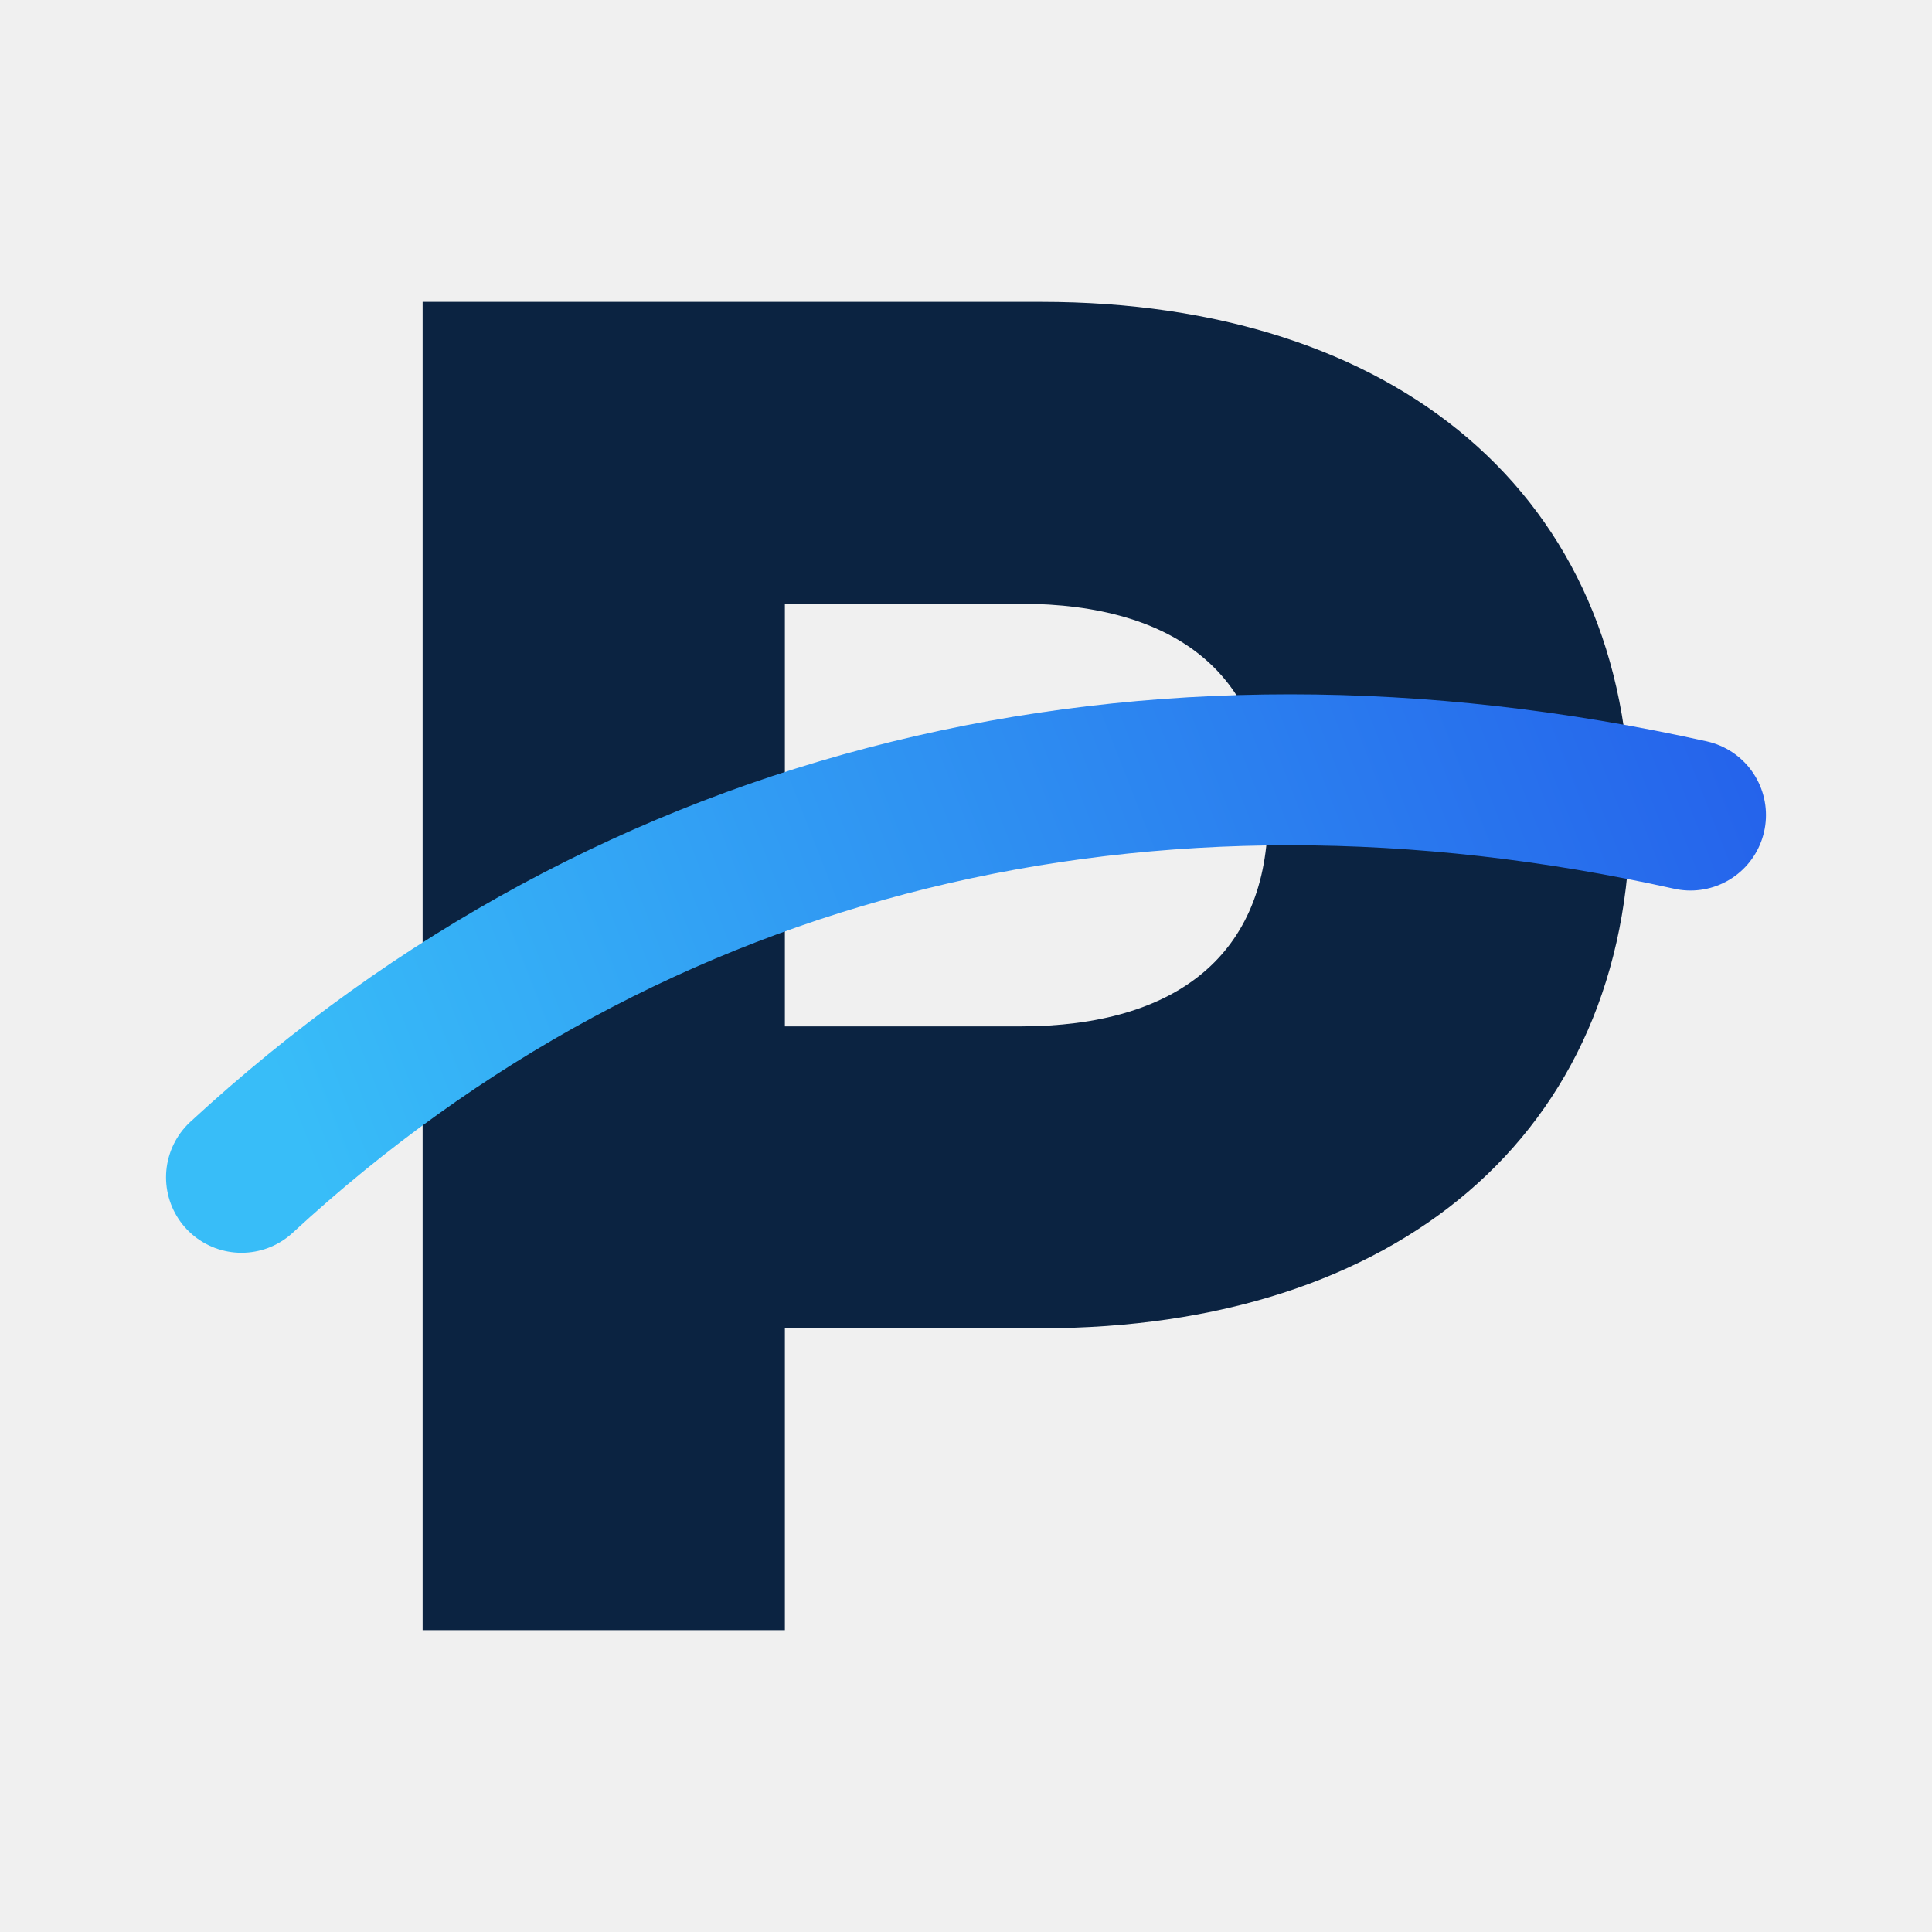
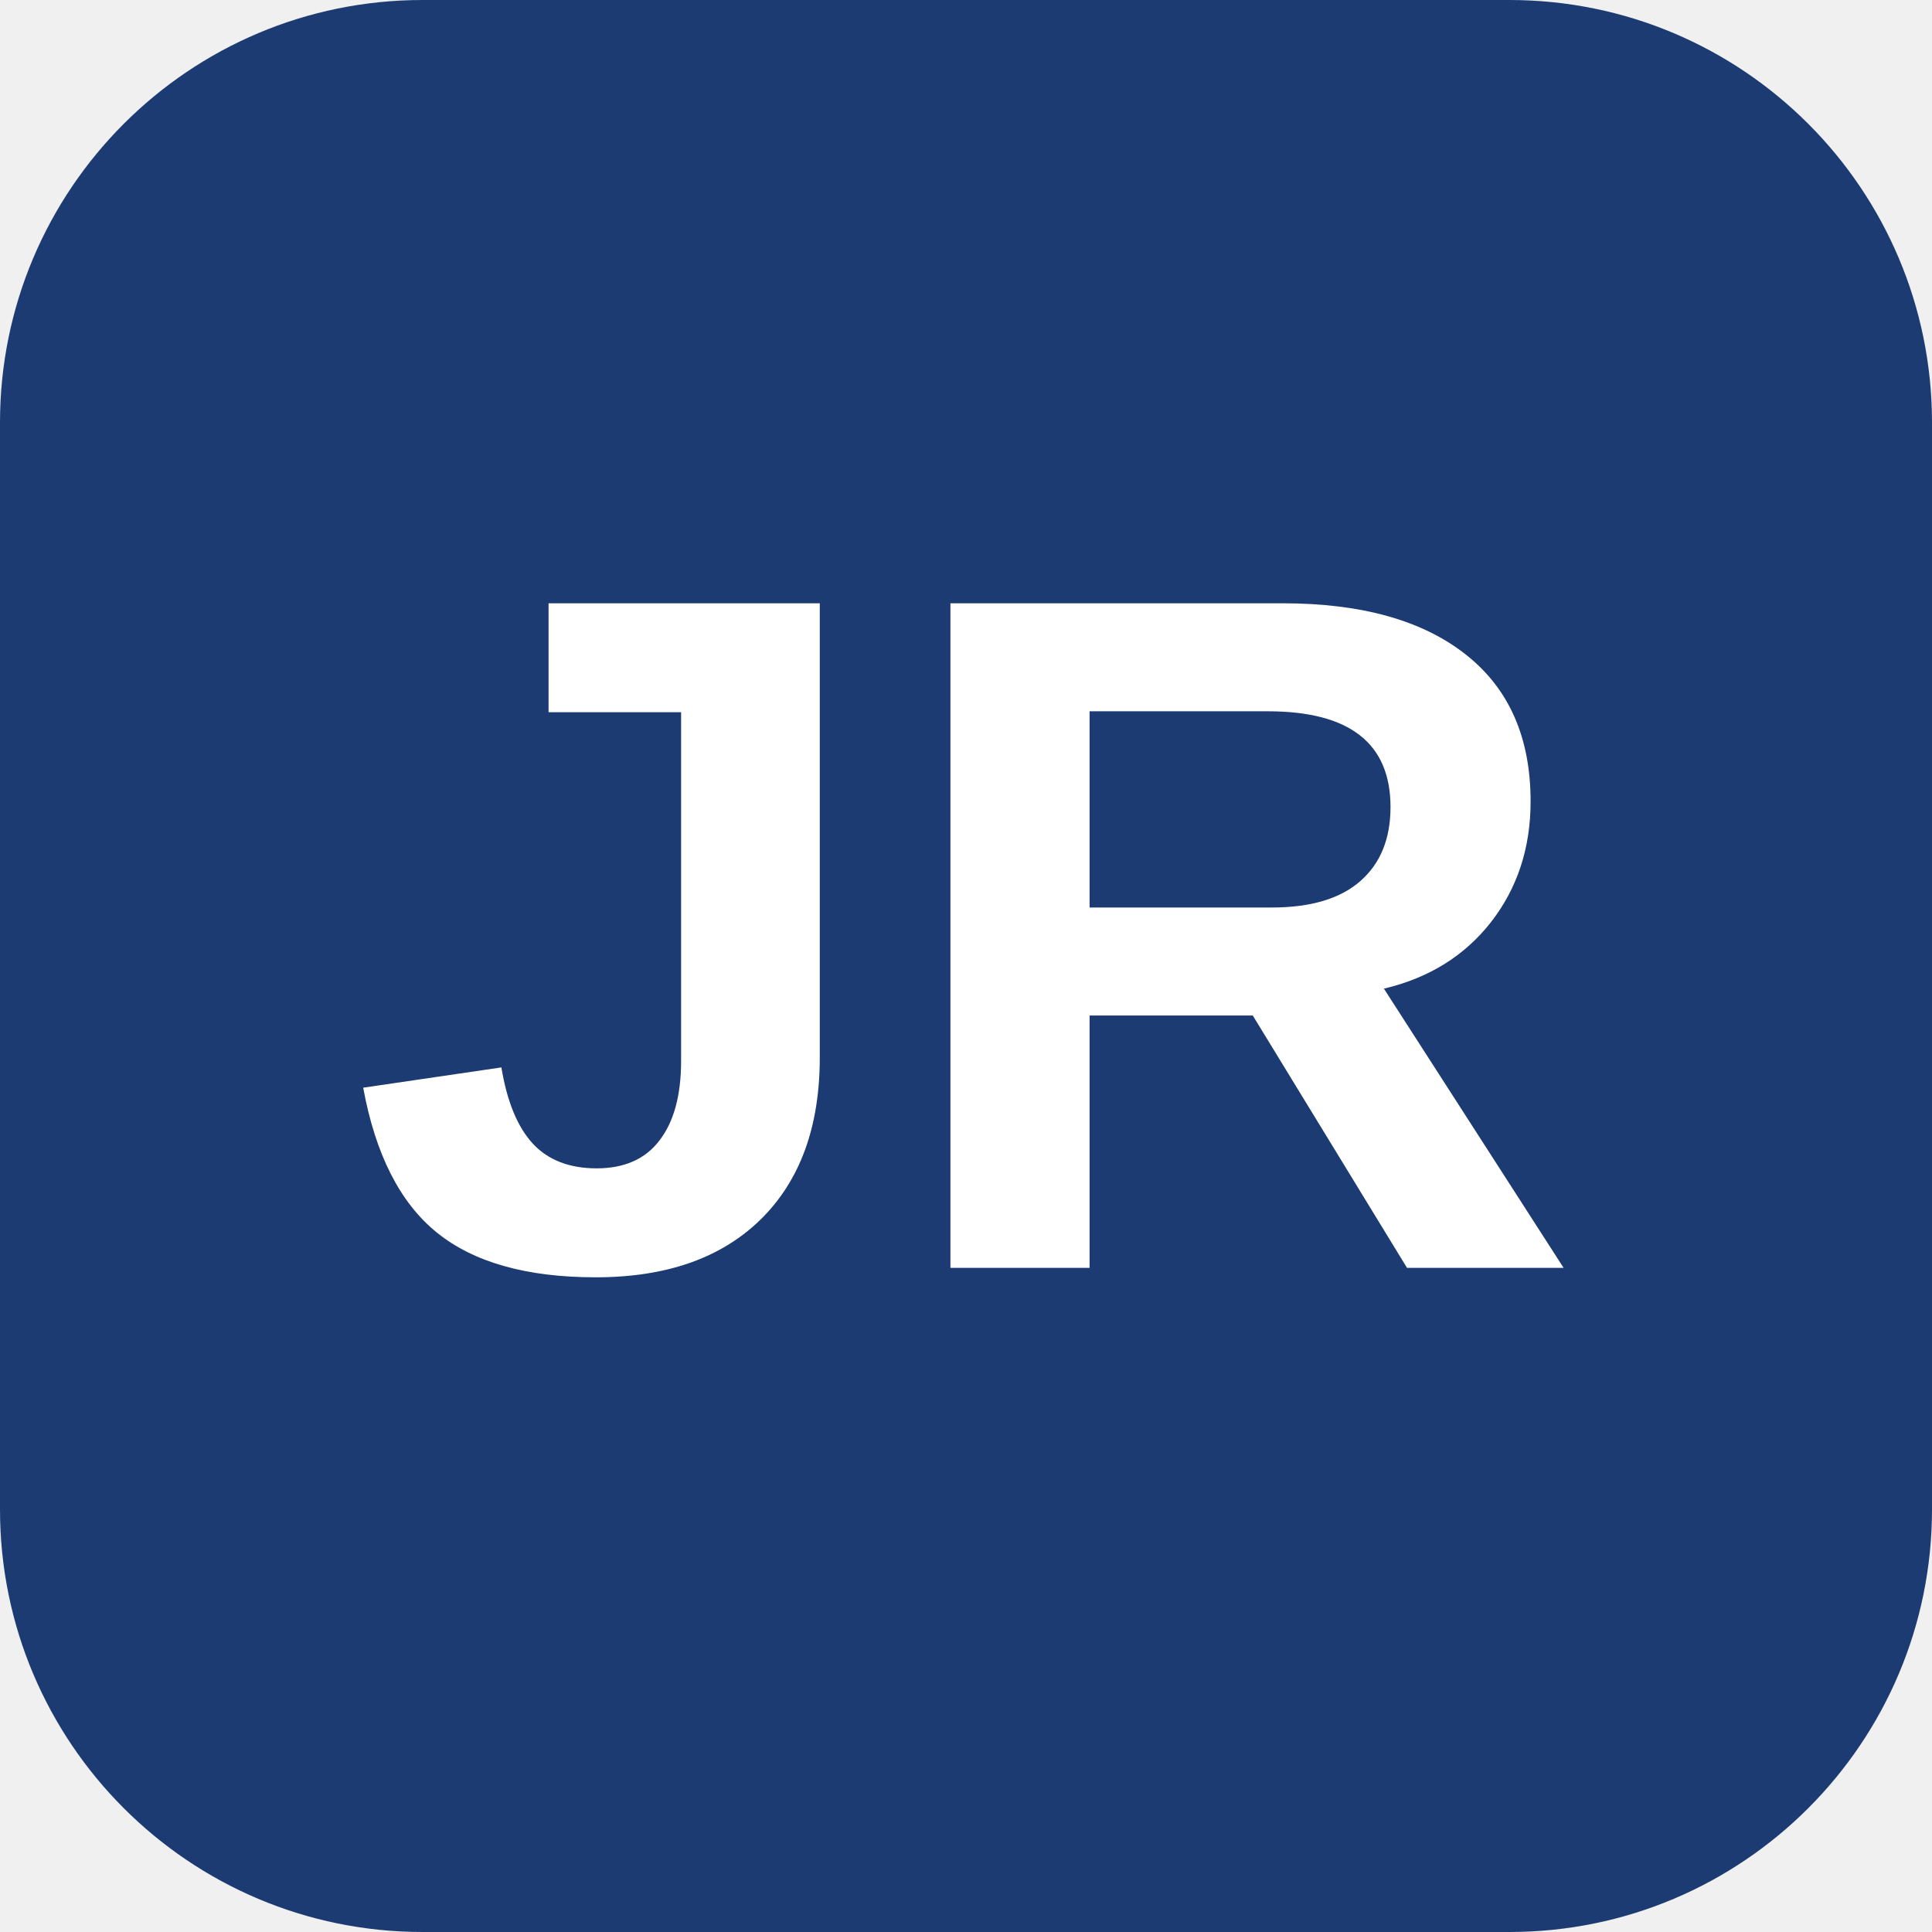
<svg xmlns="http://www.w3.org/2000/svg" viewBox="0 0 64 64">
-   <defs>
-     <linearGradient id="s" x1="10" y1="38" x2="56" y2="20" gradientUnits="userSpaceOnUse">
-       <stop stop-color="#38bdf8" />
-       <stop offset="1" stop-color="#2563eb" />
-     </linearGradient>
-   </defs>
-   <path fill="#0b2341" d="M14 10h20.5C46.2 10 54 16.4 54 27s-7.8 17-19.5 17H26v10H14V10Zm12 10v14h7.8c5.2 0 8.2-2.4 8.2-7s-3-7-8.2-7H26Z" />
-   <path d="M8 39c13-12 30-16 48-12" fill="none" stroke="url(#s)" stroke-width="5" stroke-linecap="round" />
+   <rect width="64" height="64" rx="14" fill="#1c3b72" />
+   <text x="32" y="42" text-anchor="middle" font-family="Arial,sans-serif" font-weight="700" font-size="32" fill="white">JR</text>
</svg>
